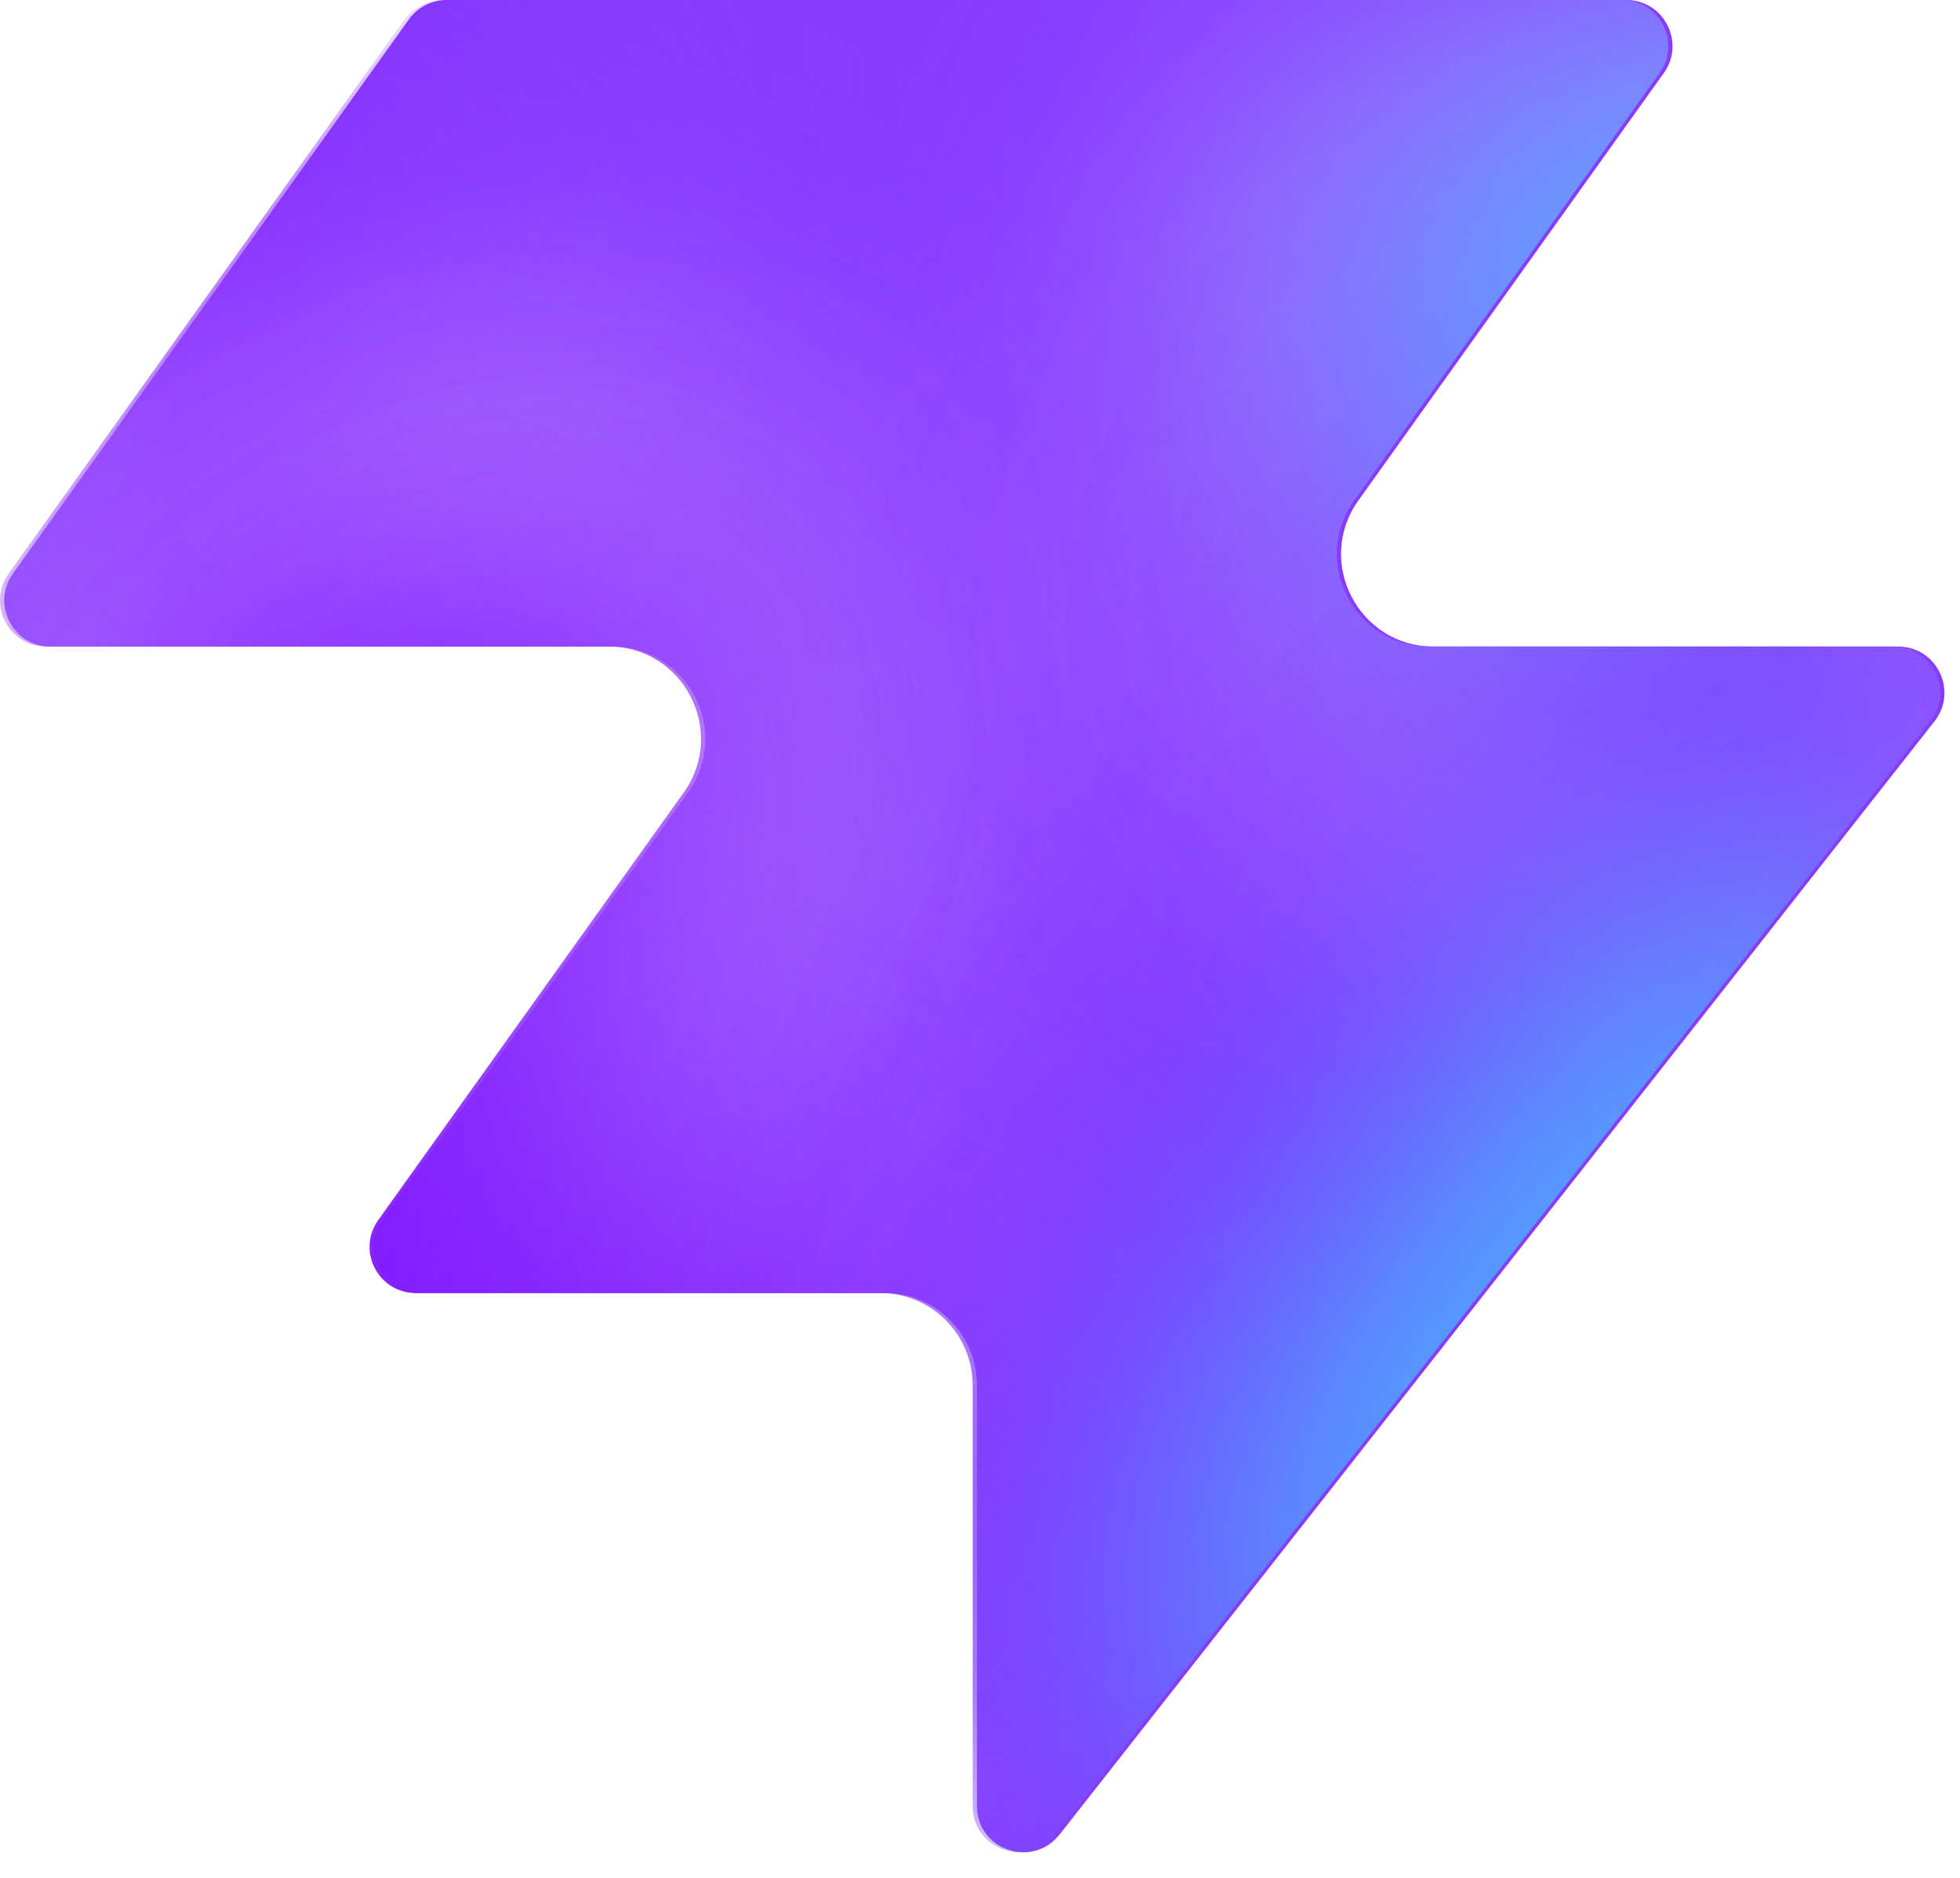
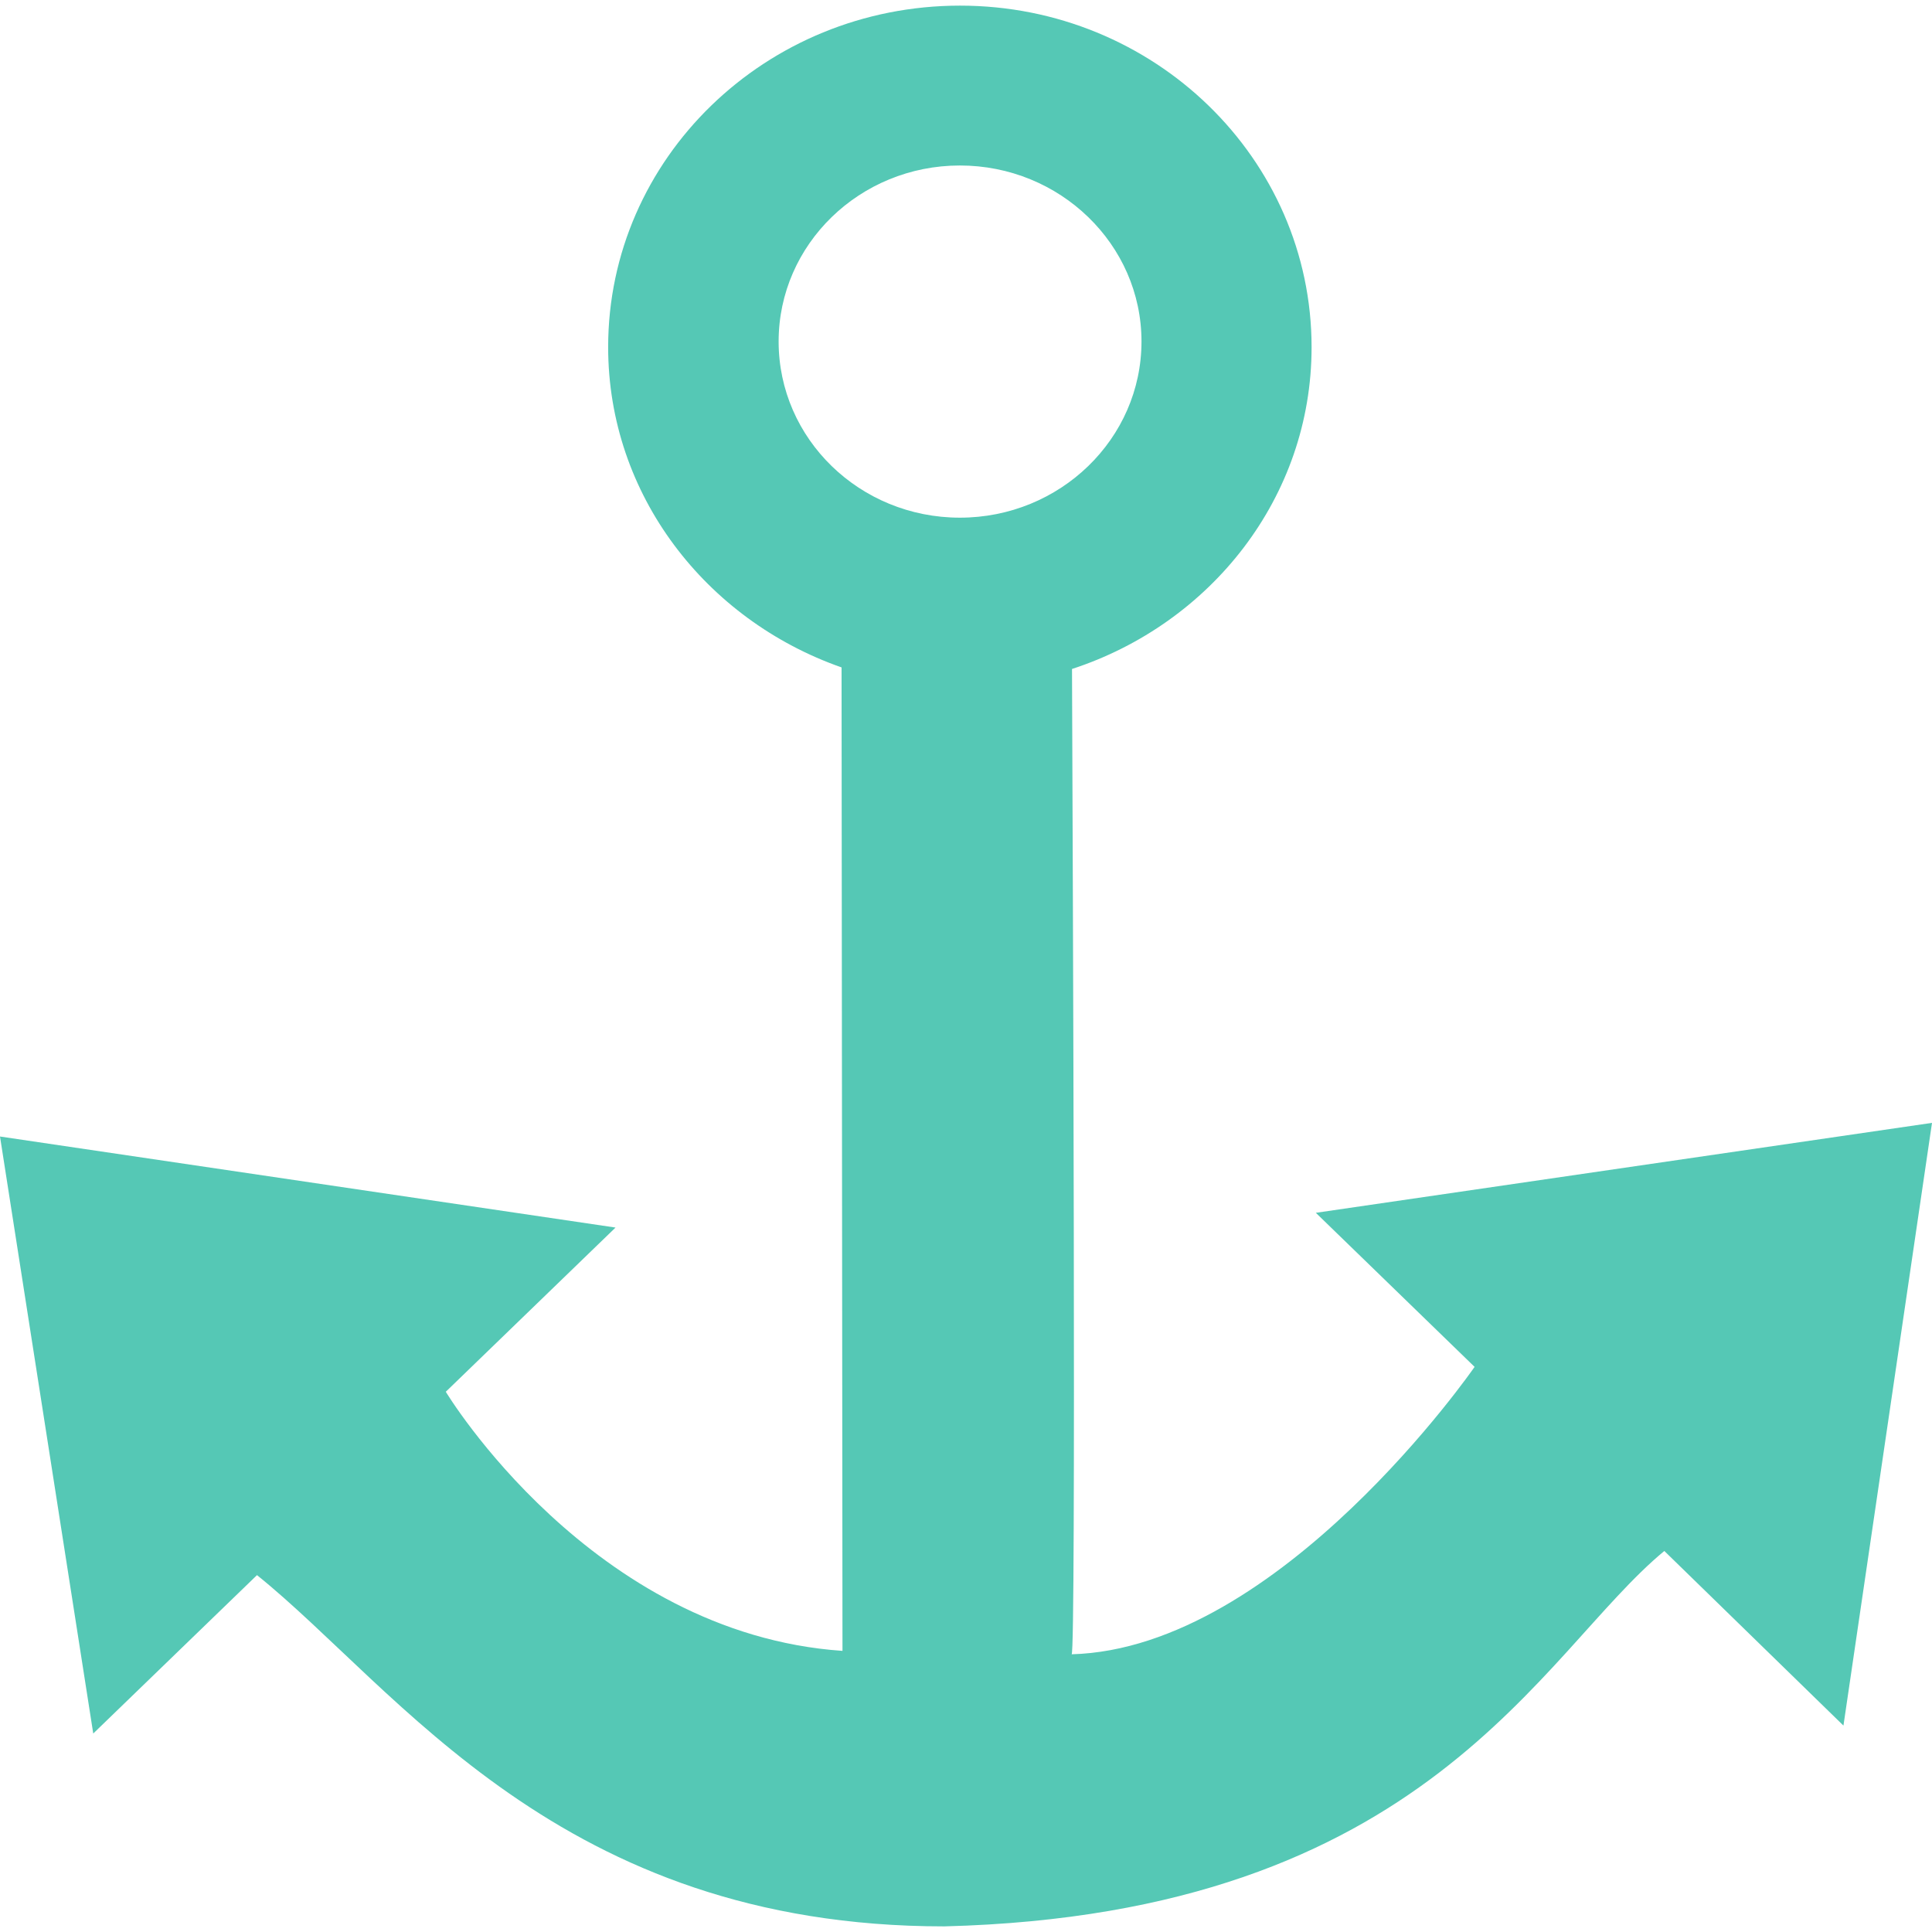
- <svg xmlns="http://www.w3.org/2000/svg" width="48" height="46" fill="none" viewBox="0 0 48 46">
-   <path fill="#863bff" d="M25.946 44.938c-.664.845-2.021.375-2.021-.698V33.937a2.26 2.26 0 0 0-2.262-2.262H10.287c-.92 0-1.456-1.04-.92-1.788l7.48-10.471c1.07-1.497 0-3.578-1.842-3.578H1.237c-.92 0-1.456-1.04-.92-1.788L10.013.474c.214-.297.556-.474.92-.474h28.894c.92 0 1.456 1.04.92 1.788l-7.48 10.471c-1.07 1.498 0 3.579 1.842 3.579h11.377c.943 0 1.473 1.088.89 1.83L25.947 44.94z" style="fill:#863bff;fill:color(display-p3 .525 .23 1);fill-opacity:1" />
-   <mask id="a" width="48" height="46" x="0" y="0" maskUnits="userSpaceOnUse" style="mask-type:alpha">
-     <path fill="#000" d="M25.842 44.938c-.664.844-2.021.375-2.021-.698V33.937a2.26 2.26 0 0 0-2.262-2.262H10.183c-.92 0-1.456-1.04-.92-1.788l7.48-10.471c1.07-1.498 0-3.579-1.842-3.579H1.133c-.92 0-1.456-1.04-.92-1.787L9.91.473c.214-.297.556-.474.92-.474h28.894c.92 0 1.456 1.04.92 1.788l-7.48 10.471c-1.07 1.498 0 3.578 1.842 3.578h11.377c.943 0 1.473 1.088.89 1.832L25.843 44.94z" style="fill:#000;fill-opacity:1" />
-   </mask>
-   <g mask="url(#a)">
-     <g filter="url(#b)">
-       <ellipse cx="5.508" cy="14.704" fill="#ede6ff" rx="5.508" ry="14.704" style="fill:#ede6ff;fill:color(display-p3 .927 .903 1);fill-opacity:1" transform="matrix(.00324 1 1 -.00324 -4.47 31.516)" />
-     </g>
-     <g filter="url(#c)">
-       <ellipse cx="10.399" cy="29.851" fill="#ede6ff" rx="10.399" ry="29.851" style="fill:#ede6ff;fill:color(display-p3 .927 .903 1);fill-opacity:1" transform="matrix(.00324 1 1 -.00324 -39.328 7.883)" />
-     </g>
-     <g filter="url(#d)">
-       <ellipse cx="5.508" cy="30.487" fill="#7e14ff" rx="5.508" ry="30.487" style="fill:#7e14ff;fill:color(display-p3 .492 .077 1);fill-opacity:1" transform="rotate(89.814 -25.913 -14.639)scale(1 -1)" />
-     </g>
-     <g filter="url(#e)">
-       <ellipse cx="5.508" cy="30.599" fill="#7e14ff" rx="5.508" ry="30.599" style="fill:#7e14ff;fill:color(display-p3 .492 .077 1);fill-opacity:1" transform="rotate(89.814 -32.644 -3.334)scale(1 -1)" />
-     </g>
-     <g filter="url(#f)">
-       <ellipse cx="5.508" cy="30.599" fill="#7e14ff" rx="5.508" ry="30.599" style="fill:#7e14ff;fill:color(display-p3 .492 .077 1);fill-opacity:1" transform="matrix(.00324 1 1 -.00324 -34.34 30.47)" />
-     </g>
-     <g filter="url(#g)">
-       <ellipse cx="14.072" cy="22.078" fill="#ede6ff" rx="14.072" ry="22.078" style="fill:#ede6ff;fill:color(display-p3 .927 .903 1);fill-opacity:1" transform="rotate(93.35 24.506 48.493)scale(-1 1)" />
-     </g>
-     <g filter="url(#h)">
-       <ellipse cx="3.47" cy="21.501" fill="#7e14ff" rx="3.47" ry="21.501" style="fill:#7e14ff;fill:color(display-p3 .492 .077 1);fill-opacity:1" transform="rotate(89.009 28.708 47.59)scale(-1 1)" />
-     </g>
-     <g filter="url(#i)">
-       <ellipse cx="3.47" cy="21.501" fill="#7e14ff" rx="3.47" ry="21.501" style="fill:#7e14ff;fill:color(display-p3 .492 .077 1);fill-opacity:1" transform="rotate(89.009 28.708 47.59)scale(-1 1)" />
-     </g>
-     <g filter="url(#j)">
-       <ellipse cx=".387" cy="8.972" fill="#7e14ff" rx="4.407" ry="29.108" style="fill:#7e14ff;fill:color(display-p3 .492 .077 1);fill-opacity:1" transform="rotate(39.51 .387 8.972)" />
-     </g>
-     <g filter="url(#k)">
-       <ellipse cx="47.523" cy="-6.092" fill="#7e14ff" rx="4.407" ry="29.108" style="fill:#7e14ff;fill:color(display-p3 .492 .077 1);fill-opacity:1" transform="rotate(37.892 47.523 -6.092)" />
-     </g>
-     <g filter="url(#l)">
-       <ellipse cx="41.412" cy="6.333" fill="#47bfff" rx="5.971" ry="9.665" style="fill:#47bfff;fill:color(display-p3 .28 .748 1);fill-opacity:1" transform="rotate(37.892 41.412 6.333)" />
-     </g>
-     <g filter="url(#m)">
-       <ellipse cx="-1.879" cy="38.332" fill="#7e14ff" rx="4.407" ry="29.108" style="fill:#7e14ff;fill:color(display-p3 .492 .077 1);fill-opacity:1" transform="rotate(37.892 -1.88 38.332)" />
-     </g>
-     <g filter="url(#n)">
-       <ellipse cx="-1.879" cy="38.332" fill="#7e14ff" rx="4.407" ry="29.108" style="fill:#7e14ff;fill:color(display-p3 .492 .077 1);fill-opacity:1" transform="rotate(37.892 -1.88 38.332)" />
-     </g>
-     <g filter="url(#o)">
-       <ellipse cx="35.651" cy="29.907" fill="#7e14ff" rx="4.407" ry="29.108" style="fill:#7e14ff;fill:color(display-p3 .492 .077 1);fill-opacity:1" transform="rotate(37.892 35.651 29.907)" />
-     </g>
-     <g filter="url(#p)">
-       <ellipse cx="38.418" cy="32.4" fill="#47bfff" rx="5.971" ry="15.297" style="fill:#47bfff;fill:color(display-p3 .28 .748 1);fill-opacity:1" transform="rotate(37.892 38.418 32.4)" />
+ <svg xmlns="http://www.w3.org/2000/svg" height="800px" width="800px" version="1.1" id="Capa_1" viewBox="0 0 204.851 204.851" xml:space="preserve" fill="#55c8b5">
+   <g id="SVGRepo_bgCarrier" stroke-width="0" />
+   <g id="SVGRepo_tracerCarrier" stroke-linecap="round" stroke-linejoin="round" />
+   <g id="SVGRepo_iconCarrier">
+     <g>
+       <g>
+         <g>
+           <path style="fill:#55c8b5;" d="M139.518,128.595l16.834,16.336c0,0-20.644,29.877-42.725,30.473 c0.479,0,0.117-84.092,0.039-104.472c14.694-4.797,25.402-18.182,25.402-34.117c0-20.009-16.697-36.218-37.273-36.218 c-20.615,0-37.312,16.209-37.312,36.208c0,15.671,10.376,28.929,24.748,33.961l0.098,104.277 c-26.643-1.837-42.061-27.474-42.061-27.474l17.997-17.41L0,120.505l9.887,63.301l17.362-16.795 c15.036,12.105,32.017,37.244,72.876,37.244c51.332-1.309,63.184-28.939,76.344-39.804l18.993,18.514l9.389-63.907 L139.518,128.595z M82.558,36.208c0-10.298,8.608-18.661,19.218-18.661s19.257,8.363,19.257,18.661 c0,10.327-8.647,18.681-19.257,18.681S82.558,46.535,82.558,36.208z" />
+         </g>
+       </g>
    </g>
  </g>
-   <defs>
-     <filter id="b" width="60.045" height="41.654" x="-19.77" y="16.149" color-interpolation-filters="sRGB" filterUnits="userSpaceOnUse">
-       <feFlood flood-opacity="0" result="BackgroundImageFix" />
-       <feBlend in="SourceGraphic" in2="BackgroundImageFix" result="shape" />
-       <feGaussianBlur result="effect1_foregroundBlur_2002_17158" stdDeviation="7.659" />
-     </filter>
-     <filter id="c" width="90.34" height="51.437" x="-54.613" y="-7.533" color-interpolation-filters="sRGB" filterUnits="userSpaceOnUse">
-       <feFlood flood-opacity="0" result="BackgroundImageFix" />
-       <feBlend in="SourceGraphic" in2="BackgroundImageFix" result="shape" />
-       <feGaussianBlur result="effect1_foregroundBlur_2002_17158" stdDeviation="7.659" />
-     </filter>
-     <filter id="d" width="79.355" height="29.4" x="-49.64" y="2.03" color-interpolation-filters="sRGB" filterUnits="userSpaceOnUse">
-       <feFlood flood-opacity="0" result="BackgroundImageFix" />
-       <feBlend in="SourceGraphic" in2="BackgroundImageFix" result="shape" />
-       <feGaussianBlur result="effect1_foregroundBlur_2002_17158" stdDeviation="4.596" />
-     </filter>
-     <filter id="e" width="79.579" height="29.4" x="-45.045" y="20.029" color-interpolation-filters="sRGB" filterUnits="userSpaceOnUse">
-       <feFlood flood-opacity="0" result="BackgroundImageFix" />
-       <feBlend in="SourceGraphic" in2="BackgroundImageFix" result="shape" />
-       <feGaussianBlur result="effect1_foregroundBlur_2002_17158" stdDeviation="4.596" />
-     </filter>
-     <filter id="f" width="79.579" height="29.4" x="-43.513" y="21.178" color-interpolation-filters="sRGB" filterUnits="userSpaceOnUse">
-       <feFlood flood-opacity="0" result="BackgroundImageFix" />
-       <feBlend in="SourceGraphic" in2="BackgroundImageFix" result="shape" />
-       <feGaussianBlur result="effect1_foregroundBlur_2002_17158" stdDeviation="4.596" />
-     </filter>
-     <filter id="g" width="74.749" height="58.852" x="15.756" y="-17.901" color-interpolation-filters="sRGB" filterUnits="userSpaceOnUse">
-       <feFlood flood-opacity="0" result="BackgroundImageFix" />
-       <feBlend in="SourceGraphic" in2="BackgroundImageFix" result="shape" />
-       <feGaussianBlur result="effect1_foregroundBlur_2002_17158" stdDeviation="7.659" />
-     </filter>
-     <filter id="h" width="61.377" height="25.362" x="23.548" y="2.284" color-interpolation-filters="sRGB" filterUnits="userSpaceOnUse">
-       <feFlood flood-opacity="0" result="BackgroundImageFix" />
-       <feBlend in="SourceGraphic" in2="BackgroundImageFix" result="shape" />
-       <feGaussianBlur result="effect1_foregroundBlur_2002_17158" stdDeviation="4.596" />
-     </filter>
-     <filter id="i" width="61.377" height="25.362" x="23.548" y="2.284" color-interpolation-filters="sRGB" filterUnits="userSpaceOnUse">
-       <feFlood flood-opacity="0" result="BackgroundImageFix" />
-       <feBlend in="SourceGraphic" in2="BackgroundImageFix" result="shape" />
-       <feGaussianBlur result="effect1_foregroundBlur_2002_17158" stdDeviation="4.596" />
-     </filter>
-     <filter id="j" width="56.045" height="63.649" x="-27.636" y="-22.853" color-interpolation-filters="sRGB" filterUnits="userSpaceOnUse">
-       <feFlood flood-opacity="0" result="BackgroundImageFix" />
-       <feBlend in="SourceGraphic" in2="BackgroundImageFix" result="shape" />
-       <feGaussianBlur result="effect1_foregroundBlur_2002_17158" stdDeviation="4.596" />
-     </filter>
-     <filter id="k" width="54.814" height="64.646" x="20.116" y="-38.415" color-interpolation-filters="sRGB" filterUnits="userSpaceOnUse">
-       <feFlood flood-opacity="0" result="BackgroundImageFix" />
-       <feBlend in="SourceGraphic" in2="BackgroundImageFix" result="shape" />
-       <feGaussianBlur result="effect1_foregroundBlur_2002_17158" stdDeviation="4.596" />
-     </filter>
-     <filter id="l" width="33.541" height="35.313" x="24.641" y="-11.323" color-interpolation-filters="sRGB" filterUnits="userSpaceOnUse">
-       <feFlood flood-opacity="0" result="BackgroundImageFix" />
-       <feBlend in="SourceGraphic" in2="BackgroundImageFix" result="shape" />
-       <feGaussianBlur result="effect1_foregroundBlur_2002_17158" stdDeviation="4.596" />
-     </filter>
-     <filter id="m" width="54.814" height="64.646" x="-29.286" y="6.009" color-interpolation-filters="sRGB" filterUnits="userSpaceOnUse">
-       <feFlood flood-opacity="0" result="BackgroundImageFix" />
-       <feBlend in="SourceGraphic" in2="BackgroundImageFix" result="shape" />
-       <feGaussianBlur result="effect1_foregroundBlur_2002_17158" stdDeviation="4.596" />
-     </filter>
-     <filter id="n" width="54.814" height="64.646" x="-29.286" y="6.009" color-interpolation-filters="sRGB" filterUnits="userSpaceOnUse">
-       <feFlood flood-opacity="0" result="BackgroundImageFix" />
-       <feBlend in="SourceGraphic" in2="BackgroundImageFix" result="shape" />
-       <feGaussianBlur result="effect1_foregroundBlur_2002_17158" stdDeviation="4.596" />
-     </filter>
-     <filter id="o" width="54.814" height="64.646" x="8.244" y="-2.416" color-interpolation-filters="sRGB" filterUnits="userSpaceOnUse">
-       <feFlood flood-opacity="0" result="BackgroundImageFix" />
-       <feBlend in="SourceGraphic" in2="BackgroundImageFix" result="shape" />
-       <feGaussianBlur result="effect1_foregroundBlur_2002_17158" stdDeviation="4.596" />
-     </filter>
-     <filter id="p" width="39.409" height="43.623" x="18.713" y="10.588" color-interpolation-filters="sRGB" filterUnits="userSpaceOnUse">
-       <feFlood flood-opacity="0" result="BackgroundImageFix" />
-       <feBlend in="SourceGraphic" in2="BackgroundImageFix" result="shape" />
-       <feGaussianBlur result="effect1_foregroundBlur_2002_17158" stdDeviation="4.596" />
-     </filter>
-   </defs>
</svg>
